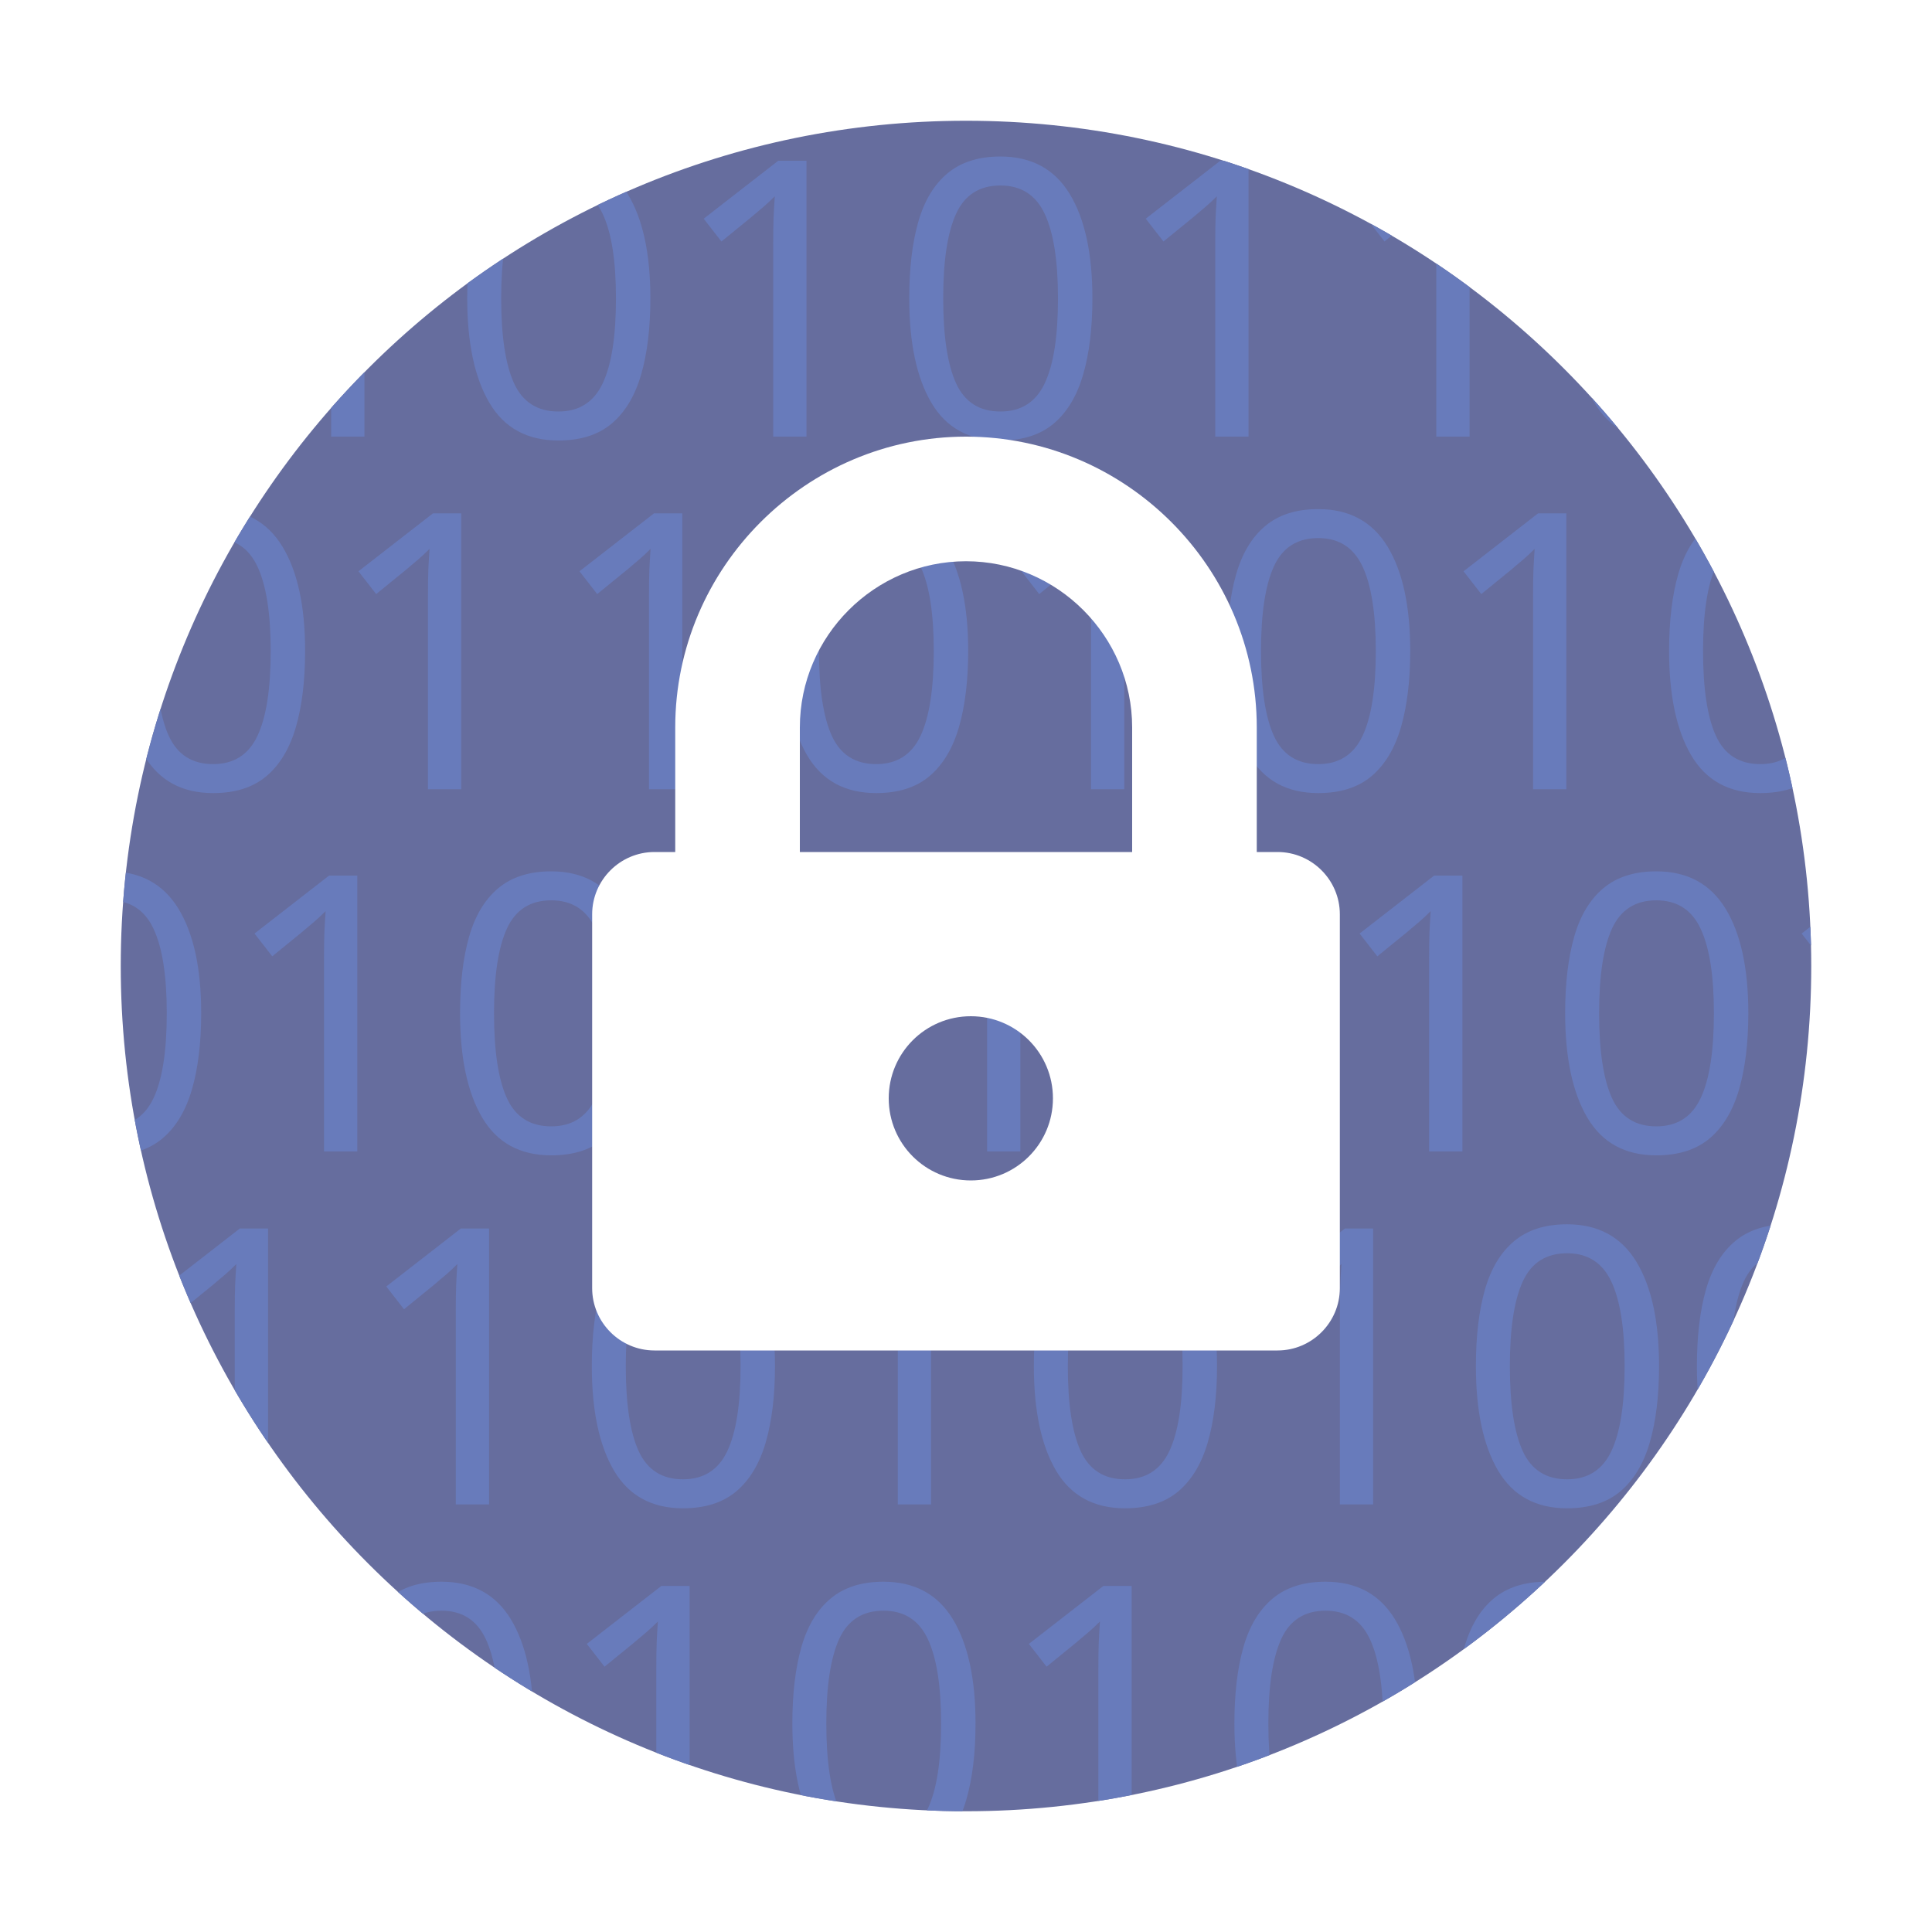
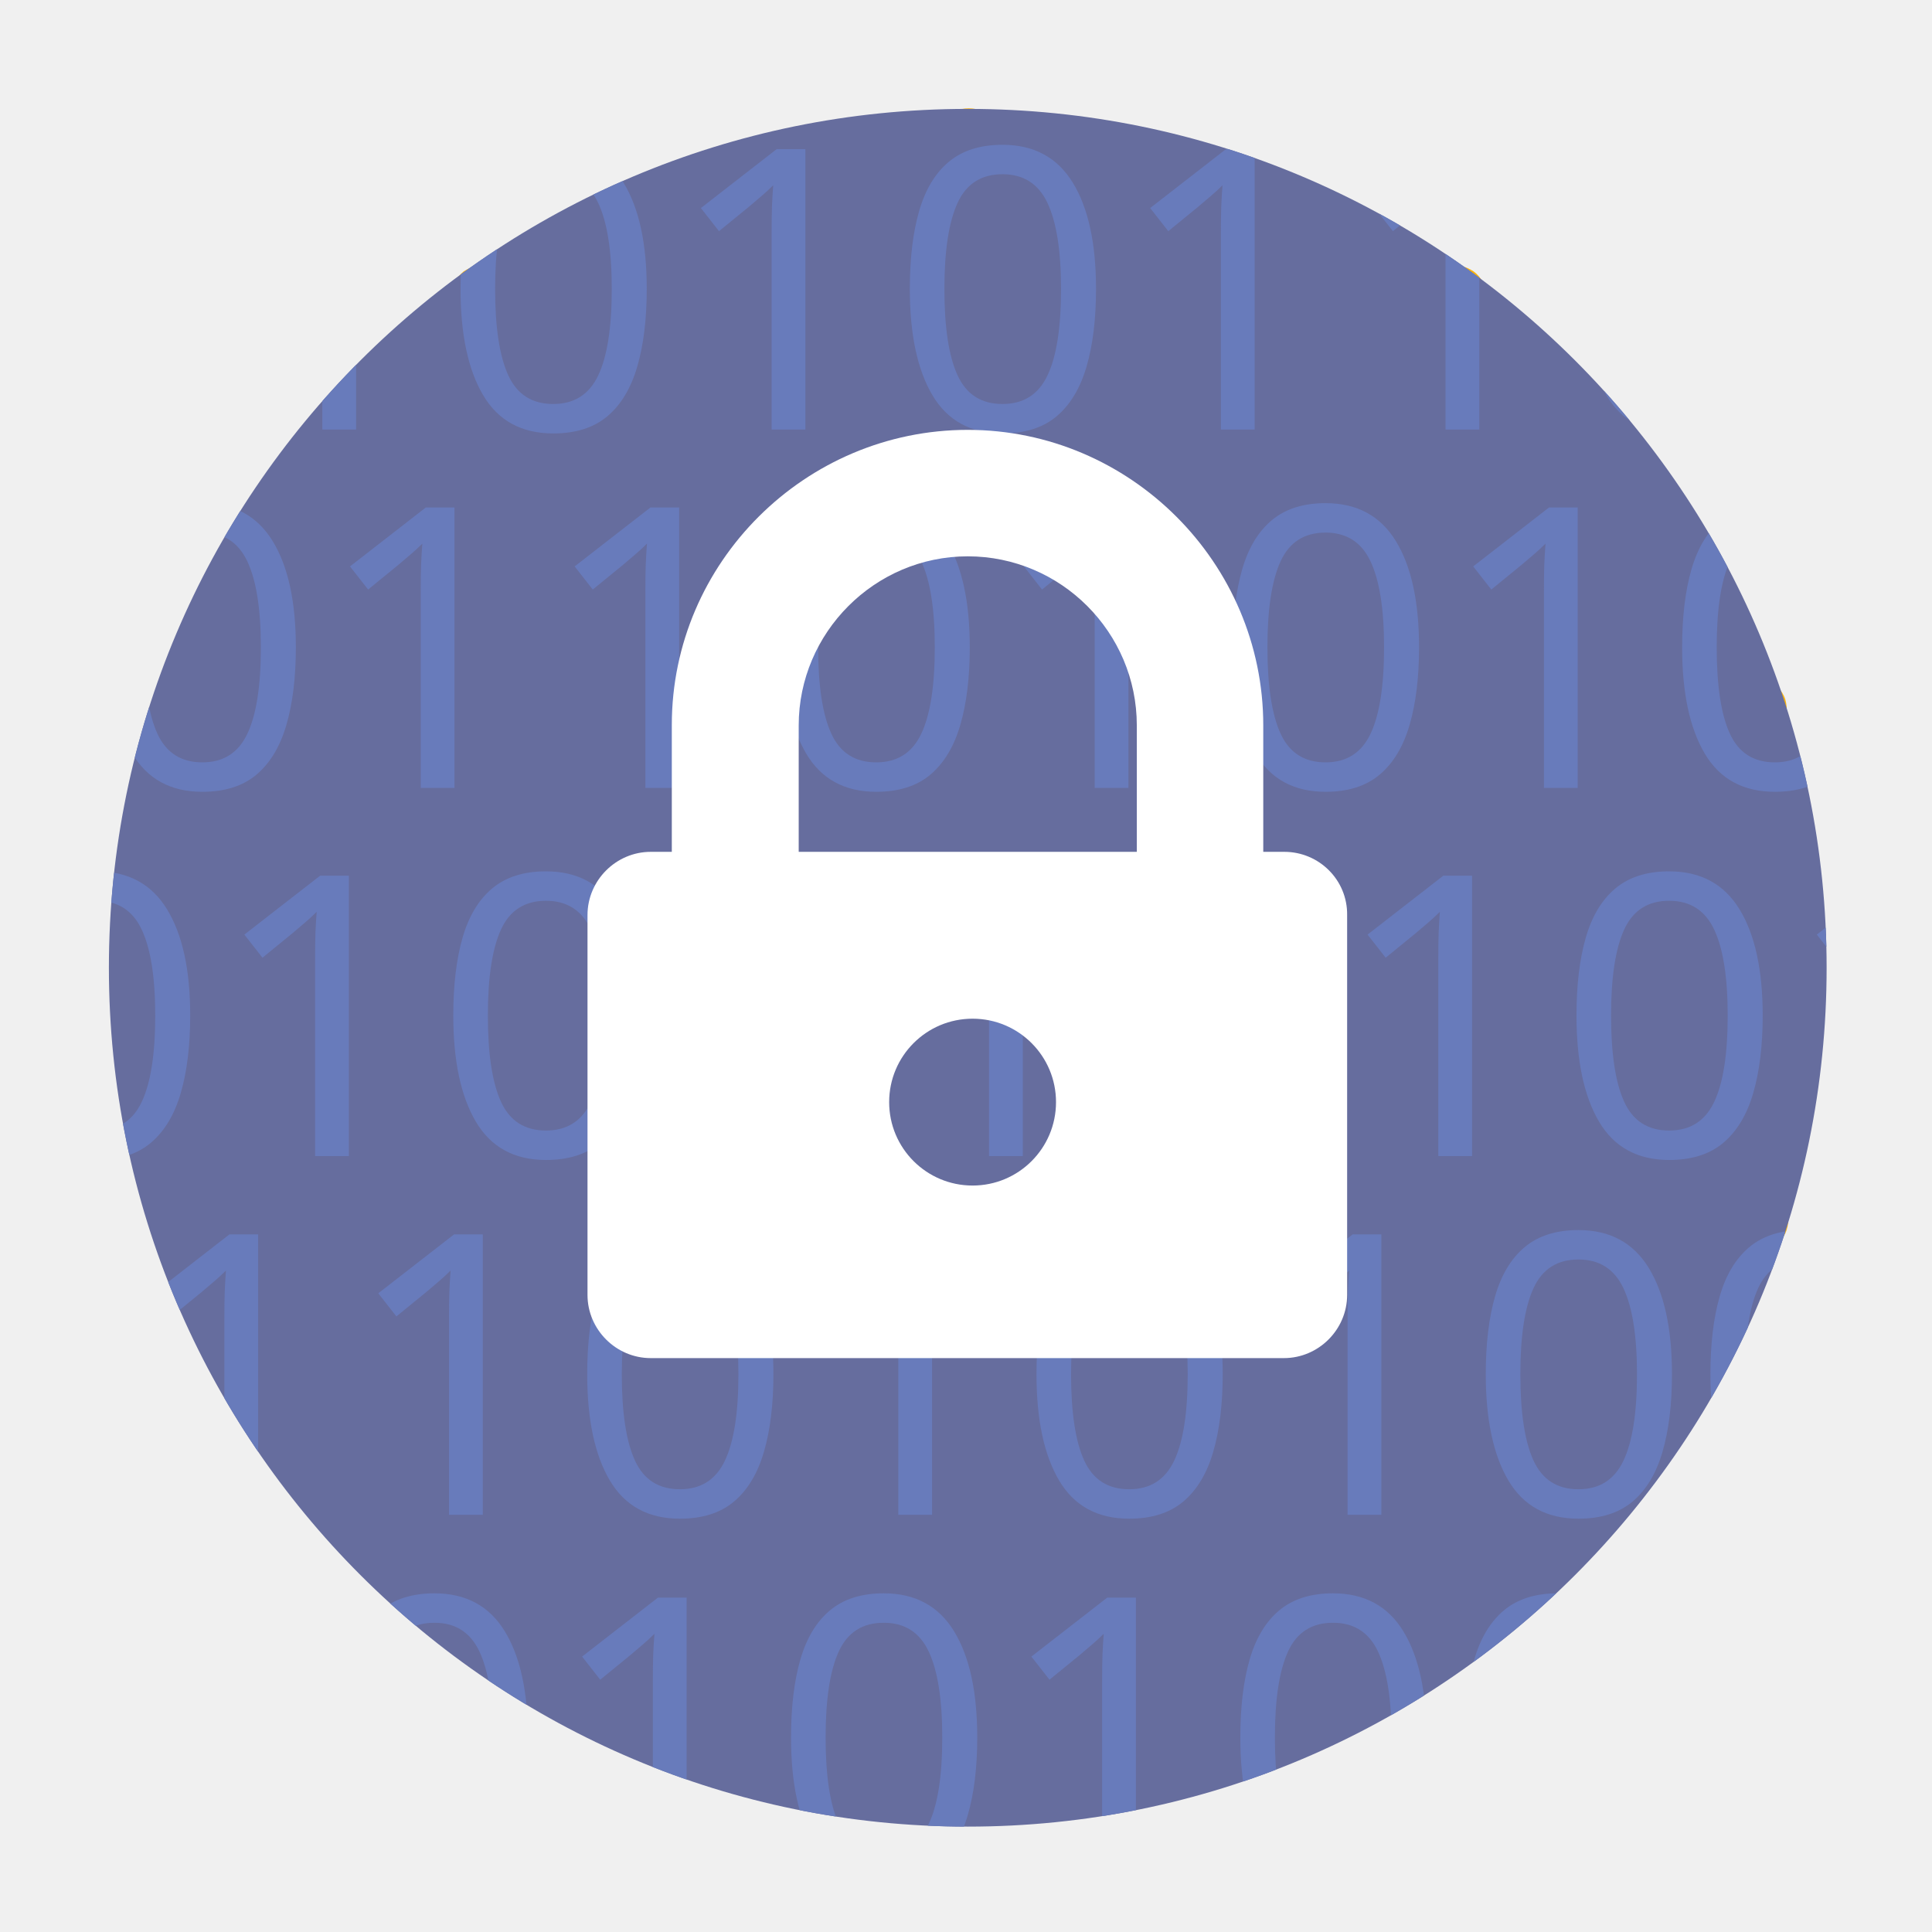
- <svg xmlns="http://www.w3.org/2000/svg" xmlns:xlink="http://www.w3.org/1999/xlink" viewBox="0 0 400 400">
-   <path fill="#FFF" d="M-1302.9-805.7h2182v1268h-2182z" />
-   <circle fill="#666D9E" cx="200" cy="200" r="175" />
-   <defs>
-     <circle id="a" cx="200" cy="200" r="175" />
-   </defs>
-   <clipPath id="b">
-     <use xlink:href="#a" overflow="visible" />
-   </clipPath>
-   <g clip-path="url(#b)" fill="#687BBB" font-family="'Ayuthaya'" font-size="80">
-     <text transform="translate(-44.47 90.404)">10101011010100110101</text>
-     <text transform="translate(-207.47 163.404)">10101011010100110101</text>
-     <text transform="translate(-137.47 238.404)">10101011010100110101</text>
-     <text transform="translate(-247.47 311.476)">10101011010100110101</text>
-     <text transform="translate(-297.47 385.476)">10101011010100110101</text>
+ <svg xmlns="http://www.w3.org/2000/svg" xmlns:xlink="http://www.w3.org/1999/xlink" viewBox="0 0 440 440">
+   <style>.st0{fill:#FBB40C;} .st1{fill:#666D9E;} .st2{clip-path:url(#SVGID_2_);} .st3{fill:#687BBB;} .st4{font-family:'Ayuthaya';} .st5{font-size:89.44px;} .st6{fill:#FFFFFF;}</style>
+   <path class="st0" d="M366.4 219.8l39.3-54.1c1.3-2 1.5-4.2.9-6.4-.7-2.2-2.4-3.7-4.4-4.4L338.5 134V67.5c0-2.2-1.1-4.4-2.9-5.7-2-1.3-4.2-1.8-6.4-.9l-63.6 20.5-39.3-54.1c-2.6-3.5-8.8-3.5-11.3 0l-39.3 54.1L112 60.9c-2.2-.9-4.4-.4-6.4.9-1.6 1.3-2.7 3.5-2.7 5.7v66.7l-63.6 20.9c-2 .7-3.7 2.2-4.4 4.4-.7 2.2-.4 4.4.9 6.4L75.1 220 36 273.9c-1.3 1.8-1.5 4.2-.9 6.4s2.4 3.7 4.4 4.4l63.6 20.9v66.7c0 2.2 1.1 4.4 2.9 5.7 2 1.3 4.2 1.8 6.4.9l63.6-20.5 39.3 54.1c1.3 1.8 3.5 2.9 5.7 2.9s4.4-1.1 5.7-2.9l39.3-54.1 63.6 20.5c2.2.9 4.4.4 6.4-.9 1.8-1.3 2.9-3.5 2.9-5.7v-66.9l63.6-20.9c2-.7 3.7-2.2 4.4-4.4.7-2.2.4-4.6-.9-6.4l-39.6-53.9z" id="Layer_2" />
+   <g id="Layer_1">
+     <circle class="st1" cx="220.4" cy="220.4" r="195.6" />
+     <defs>
+       <circle id="SVGID_1_" cx="220.4" cy="220.4" r="195.6" />
+     </defs>
+     <clipPath id="SVGID_2_">
+       <use xlink:href="#SVGID_1_" overflow="visible" />
+     </clipPath>
+     <g class="st2">
+       <text transform="translate(-52.97 97.82)" class="st3 st4 st5">10101011010100110101</text>
+       <text transform="translate(-235.202 179.435)" class="st3 st4 st5">10101011010100110101</text>
+       <text transform="translate(-156.942 263.285)" class="st3 st4 st5">10101011010100110101</text>
+       <text transform="translate(-279.922 344.98)" class="st3 st4 st5">10101011010100110101</text>
+       <text transform="translate(-335.822 427.712)" class="st3 st4 st5">10101011010100110101</text>
+     </g>
+     <path class="st6" d="M292.5 194h-4.8v-28.8c0-37-30.3-67.3-67.3-67.3S153 128.1 153 165.1V194h-4.8c-7.9 0-14.4 6.5-14.4 14.4v86.5c0 7.9 6.5 14.4 14.4 14.4h144.2c7.9 0 14.4-6.5 14.4-14.4v-86.5c.1-8-6.4-14.4-14.3-14.4zm-71 76c-10.5 0-19-8.5-19-19s8.5-19 19-19 19 8.5 19 19-8.5 19-19 19zm37.3-76h-76.9v-28.8c0-21.1 17.3-38.5 38.5-38.5s38.5 17.3 38.5 38.5V194z" />
  </g>
-   <path fill="#FFF" d="M264.5 176.4h-4.3v-25.8c0-33.1-27.1-60.2-60.2-60.2s-60.2 27.1-60.2 60.2v25.8h-4.3c-7.1 0-12.9 5.8-12.9 12.9v77.4c0 7.1 5.8 12.9 12.9 12.9h129c7.1 0 12.9-5.8 12.9-12.9v-77.4c0-7.1-5.8-12.9-12.9-12.9zm-63.5 68c-9.4 0-17-7.6-17-17s7.6-17 17-17 17 7.6 17 17-7.6 17-17 17zm33.4-68h-68.8v-25.8c0-18.9 15.5-34.4 34.4-34.4s34.4 15.5 34.4 34.4v25.8z" />
</svg>
